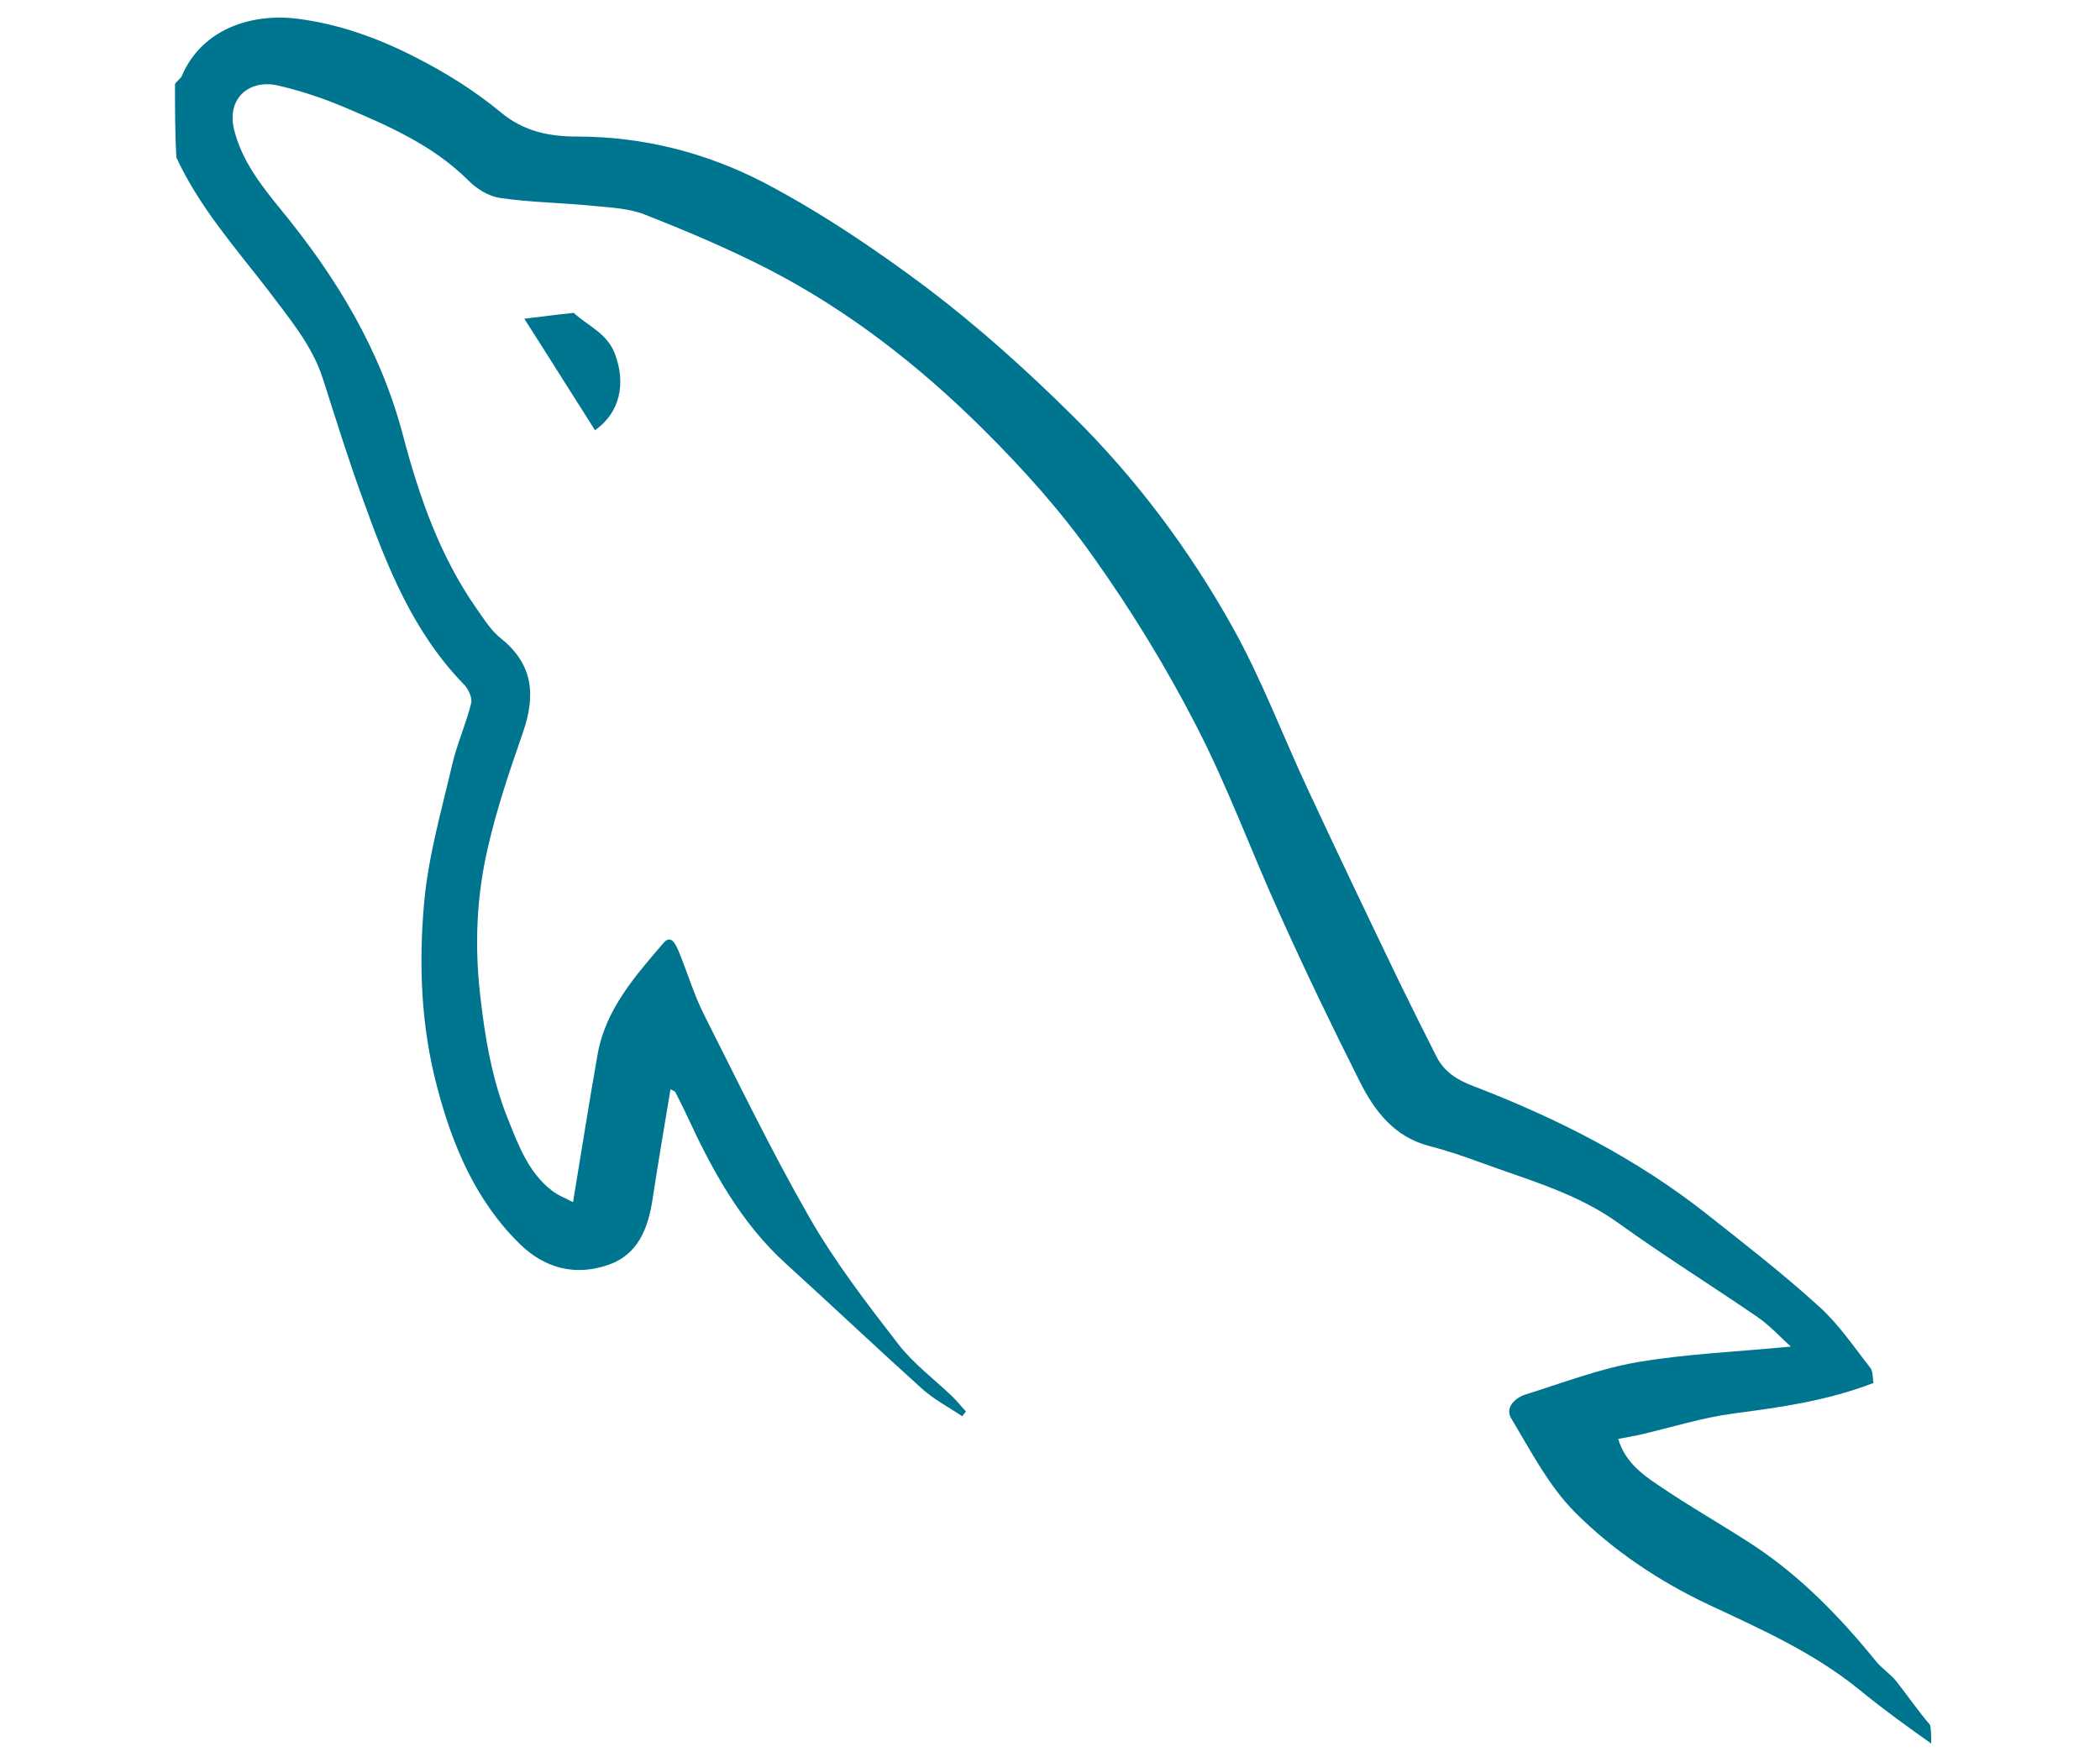
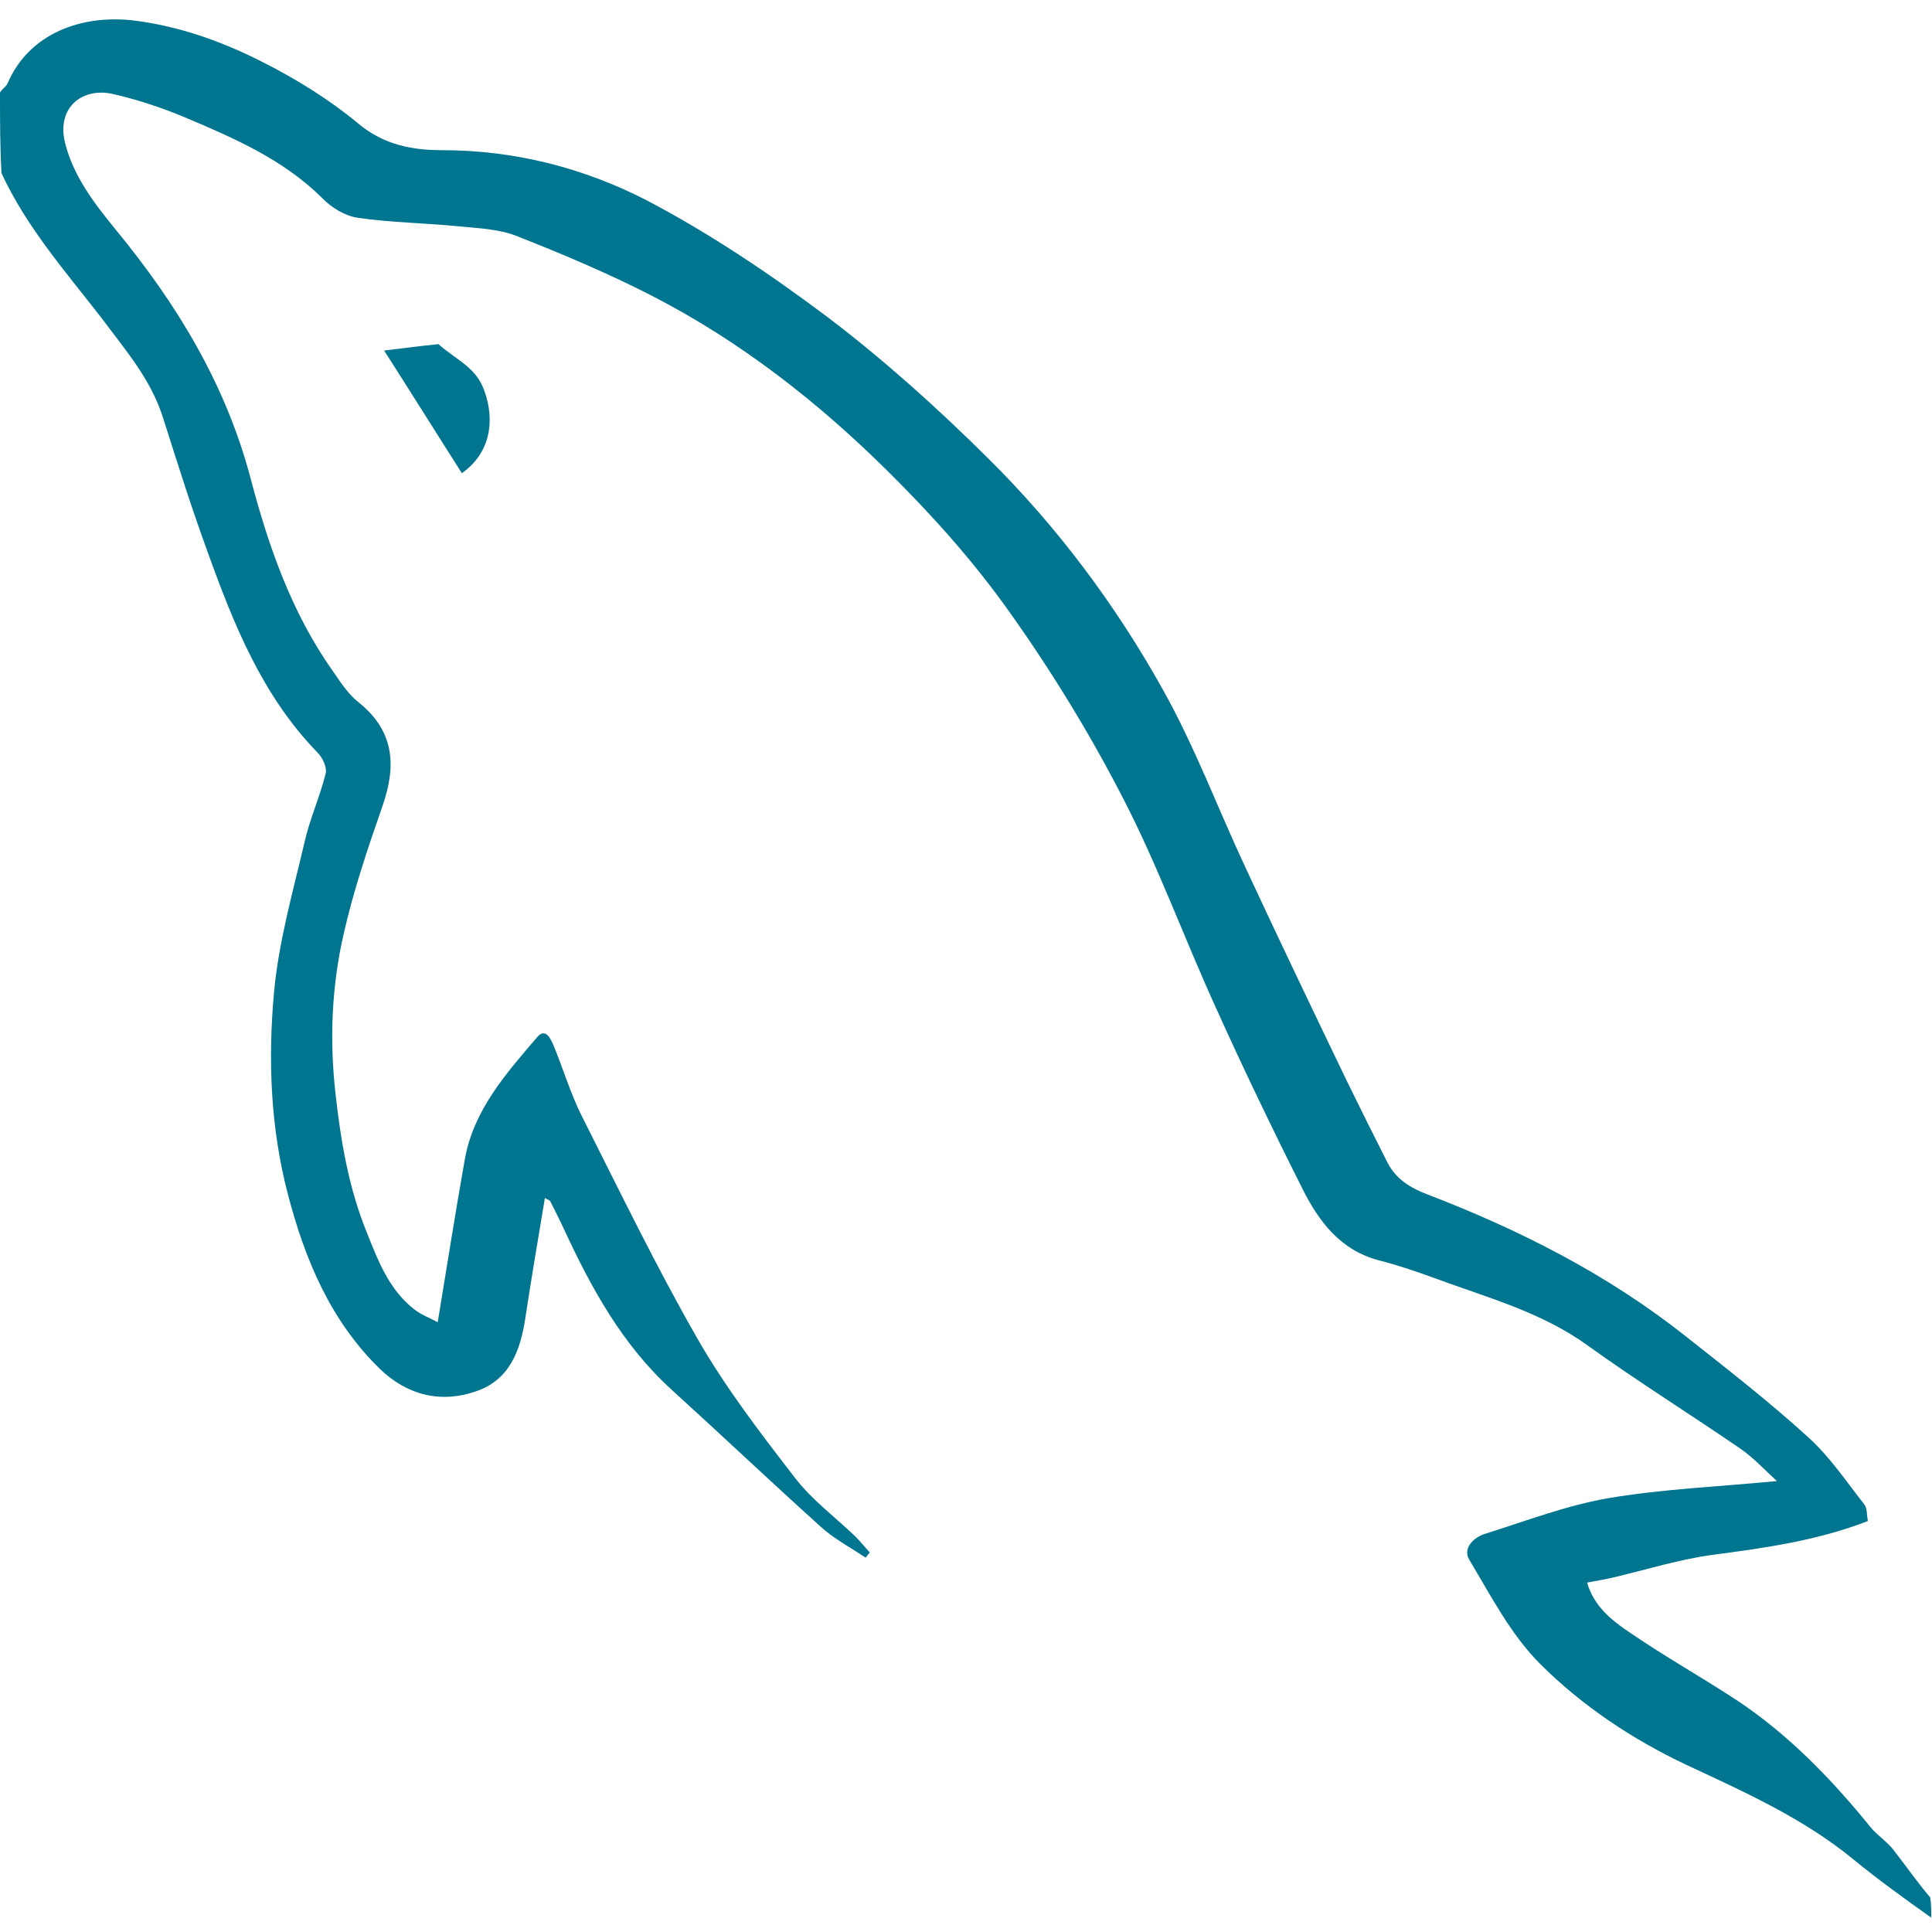
- <svg xmlns="http://www.w3.org/2000/svg" version="1.1" id="Layer_1" x="0px" y="0px" viewBox="0 0 612 512" style="enable-background:new 0 0 612 512;" xml:space="preserve">
+ <svg xmlns="http://www.w3.org/2000/svg" version="1.1" id="Layer_1" x="0px" y="0px" viewBox="0 0 511.8 512" style="enable-background:new 0 0 511.8 512;" xml:space="preserve">
  <style type="text/css">
- 	.st0{fill:#00758F;}
- </style>
-   <path class="st0" d="M51,24.5c0.7-1.1,1.7-1.6,2-2.4C58.8,8.6,72.9,3.9,86.2,5.4c12.3,1.5,23.7,5.6,34.5,11.1  c8.9,4.5,17.6,9.9,25.2,16.2c6.8,5.7,14.3,7.1,22.3,7.1c19.2,0,37.5,4.7,54.2,13.3c16.8,8.8,32.8,19.6,48,31  c15,11.4,29.1,24.1,42.4,37.3c18.3,18.1,33.8,38.8,46.4,61.4c8.5,15.2,14.6,31.6,22,47.4c8.7,18.7,17.6,37.3,26.5,55.8  c3.6,7.4,7.3,14.8,11,22.1c2.2,4.3,6,6.7,10.5,8.4c24.5,9.4,47.8,21.2,68.5,37.6c11,8.7,22.1,17.3,32.4,26.7  c5.7,5.1,10.1,11.7,14.9,17.8c0.9,1.1,0.7,3,1,4.5c-13.5,5.2-27.1,7.1-40.8,8.9c-9.1,1.2-17.9,4-26.9,6.1c-2.1,0.5-4.1,0.8-6.7,1.3  c1.8,6.3,6.6,10.1,11.4,13.3c9.2,6.3,19,11.8,28.3,17.9c13.7,9.1,25.1,20.9,35.4,33.6c1.7,2.1,4.2,3.7,5.9,5.8  c3.3,4.2,6.4,8.7,9.9,12.8c0.3,1.5,0.3,3.3,0.3,5.4c-6.9-4.9-14-10-20.7-15.5c-13.3-10.9-28.8-17.8-44.2-25  c-14.4-6.8-27.7-15.7-38.8-26.8c-7.7-7.7-13-18-18.7-27.5c-1.9-3.1,1.2-6.1,4.4-7c10.8-3.4,21.5-7.5,32.6-9.4  c14.3-2.4,28.8-3,44.5-4.5c-3.3-3-6.2-6.2-9.7-8.6c-13.4-9.2-27.2-17.8-40.4-27.3c-12.3-8.9-26.6-12.7-40.4-17.8  c-4.9-1.8-9.9-3.5-15-4.8c-10.2-2.7-15.9-10.3-20.2-18.9c-8-15.9-15.7-31.9-23-48.1c-8.4-18.4-15.3-37.5-24.6-55.5  c-8.8-17.1-18.9-33.6-30-49.2c-9.4-13.3-20.4-25.6-32-37.1c-18.6-18.5-39.3-34.7-62.8-46.8c-11.7-6-23.8-11.1-36-15.9  c-4.6-1.8-9.9-2-15-2.5c-9-0.9-18.2-1-27.1-2.3c-3.3-0.5-6.9-2.7-9.3-5.2c-10.4-10.3-23.4-15.9-36.4-21.4  c-6.2-2.6-12.6-4.7-19.1-6.2c-8-1.8-14.9,3.5-12.7,12.8c2.2,9,7.8,16.2,13.5,23.2c16.2,19.7,29.2,41,35.8,66.2  c4.7,17.8,10.8,35.3,21.6,50.6c2.1,3,4.1,6.2,6.9,8.4c9.5,7.6,10.1,16.7,6.4,27.4c-3.9,11.2-7.7,22.4-10.3,33.9  c-3.2,13.9-3.8,28-2.2,42.3c1.4,12.7,3.5,25.1,8.3,36.9c3,7.5,5.9,15.2,12.6,20.4c1.9,1.5,4.2,2.3,6.2,3.4  c2.5-15.1,4.7-29.2,7.2-43.3c2.4-13.1,11-22.7,19.2-32.3c2.3-2.6,3.6,0.7,4.4,2.5c2.5,6.1,4.4,12.5,7.3,18.3  c10,19.8,19.7,39.9,30.7,59.1c7.5,13.1,16.8,25.2,26,37.1c4.5,5.8,10.6,10.3,15.9,15.4c1.3,1.3,2.5,2.8,3.8,4.2  c-0.4,0.5-0.7,0.9-1.1,1.4c-4-2.7-8.4-5-11.9-8.2c-13.3-12-26.3-24.3-39.5-36.3c-13.1-11.9-21.4-27.1-28.7-42.9  c-1.1-2.4-2.3-4.7-3.5-7.1c-0.1-0.2-0.5-0.3-1.4-0.8c-1.8,10.8-3.6,21.4-5.2,31.9c-1.3,8.6-4.2,16.3-13,19.3c-9.5,3.3-18.4,1-25.6-6  c-13-12.7-19.8-28.9-24.3-46.2c-4.6-17.5-5.3-35.5-3.7-53.3c1.2-13.5,5-26.7,8.1-40c1.4-6.2,4.1-12.1,5.6-18.2  c0.4-1.6-0.8-4.2-2.1-5.5c-14.7-15.1-22.3-34.1-29.2-53.3c-4.3-11.7-8-23.6-11.8-35.5c-3.2-10.2-10.1-18.1-16.2-26.3  C68.4,72,58,60.2,51.4,45.9C51,39,51,32,51,24.5z" />
-   <path class="st0" d="M167.2,91.2c4.4,4,9.9,6,12.1,12.2c3.1,8.4,1.4,16.9-5.9,22c-6.7-10.5-13.3-21.1-20.6-32.5  C157.7,92.3,162.3,91.7,167.2,91.2z" />
+ 		.st0SQL{fill:#00758F;}
+ 	</style>
+   <path class="st0SQL" d="M0,24.5c0.7-1.1,1.7-1.6,2-2.4C7.8,8.6,21.9,3.9,35.2,5.4C47.5,6.9,58.9,11,69.7,16.5   c8.9,4.5,17.6,9.9,25.2,16.2c6.8,5.7,14.3,7.1,22.3,7.1c19.2,0,37.5,4.7,54.2,13.3c16.8,8.8,32.8,19.6,48,31   c15,11.4,29.1,24.1,42.4,37.3c18.3,18.1,33.8,38.8,46.4,61.4c8.5,15.2,14.6,31.6,22,47.4c8.7,18.7,17.6,37.3,26.5,55.8   c3.6,7.4,7.3,14.8,11,22.1c2.2,4.3,6,6.7,10.5,8.4c24.5,9.4,47.8,21.2,68.5,37.6c11,8.7,22.1,17.3,32.4,26.7   c5.7,5.1,10.1,11.7,14.9,17.8c0.9,1.1,0.7,3,1,4.5c-13.5,5.2-27.1,7.1-40.8,8.9c-9.1,1.2-17.9,4-26.9,6.1c-2.1,0.5-4.1,0.8-6.7,1.3   c1.8,6.3,6.6,10.1,11.4,13.3c9.2,6.3,19,11.8,28.3,17.9c13.7,9.1,25.1,20.9,35.4,33.6c1.7,2.1,4.2,3.7,5.9,5.8   c3.3,4.2,6.4,8.7,9.9,12.8c0.3,1.5,0.3,3.3,0.3,5.4c-6.9-4.9-14-10-20.7-15.5c-13.3-10.9-28.8-17.8-44.2-25   c-14.4-6.8-27.7-15.7-38.8-26.8c-7.7-7.7-13-18-18.7-27.5c-1.9-3.1,1.2-6.1,4.4-7c10.8-3.4,21.5-7.5,32.6-9.4   c14.3-2.4,28.8-3,44.5-4.5c-3.3-3-6.2-6.2-9.7-8.6c-13.4-9.2-27.2-17.8-40.4-27.3c-12.3-8.9-26.6-12.7-40.4-17.8   c-4.9-1.8-9.9-3.5-15-4.8c-10.2-2.7-15.9-10.3-20.2-18.9c-8-15.9-15.7-31.9-23-48.1c-8.4-18.4-15.3-37.5-24.6-55.5   c-8.8-17.1-18.9-33.6-30-49.2c-9.4-13.3-20.4-25.6-32-37.1c-18.6-18.5-39.3-34.7-62.8-46.8c-11.7-6-23.8-11.1-36-15.9   c-4.6-1.8-9.9-2-15-2.5c-9-0.9-18.2-1-27.1-2.3c-3.3-0.5-6.9-2.7-9.3-5.2C75,42.2,62,36.6,49,31.1c-6.2-2.6-12.6-4.7-19.1-6.2   c-8-1.8-14.9,3.5-12.7,12.8c2.2,9,7.8,16.2,13.5,23.2c16.2,19.7,29.2,41,35.8,66.2c4.7,17.8,10.8,35.3,21.6,50.6   c2.1,3,4.1,6.2,6.9,8.4c9.5,7.6,10.1,16.7,6.4,27.4c-3.9,11.2-7.7,22.4-10.3,33.9c-3.2,13.9-3.8,28-2.2,42.3   c1.4,12.7,3.5,25.1,8.3,36.9c3,7.5,5.9,15.2,12.6,20.4c1.9,1.5,4.2,2.3,6.2,3.4c2.5-15.1,4.7-29.2,7.2-43.3   c2.4-13.1,11-22.7,19.2-32.3c2.3-2.6,3.6,0.7,4.4,2.5c2.5,6.1,4.4,12.5,7.3,18.3c10,19.8,19.7,39.9,30.7,59.1   c7.5,13.1,16.8,25.2,26,37.1c4.5,5.8,10.6,10.3,15.9,15.4c1.3,1.3,2.5,2.8,3.8,4.2c-0.4,0.5-0.7,0.9-1.1,1.4c-4-2.7-8.4-5-11.9-8.2   c-13.3-12-26.3-24.3-39.5-36.3c-13.1-11.9-21.4-27.1-28.7-42.9c-1.1-2.4-2.3-4.7-3.5-7.1c-0.1-0.2-0.5-0.3-1.4-0.8   c-1.8,10.8-3.6,21.4-5.2,31.9c-1.3,8.6-4.2,16.3-13,19.3c-9.5,3.3-18.4,1-25.6-6c-13-12.7-19.8-28.9-24.3-46.2   C71.7,299,71,281,72.6,263.2c1.2-13.5,5-26.7,8.1-40c1.4-6.2,4.1-12.1,5.6-18.2c0.4-1.6-0.8-4.2-2.1-5.5   c-14.7-15.1-22.3-34.1-29.2-53.3c-4.3-11.7-8-23.6-11.8-35.5C40,100.5,33.1,92.6,27,84.4C17.4,72,7,60.2,0.4,45.9C0,39,0,32,0,24.5z   " />
+   <path class="st0SQL" d="M116.2,91.2c4.4,4,9.9,6,12.1,12.2c3.1,8.4,1.4,16.9-5.9,22c-6.7-10.5-13.3-21.1-20.6-32.5   C106.7,92.3,111.3,91.7,116.2,91.2z" />
</svg>
